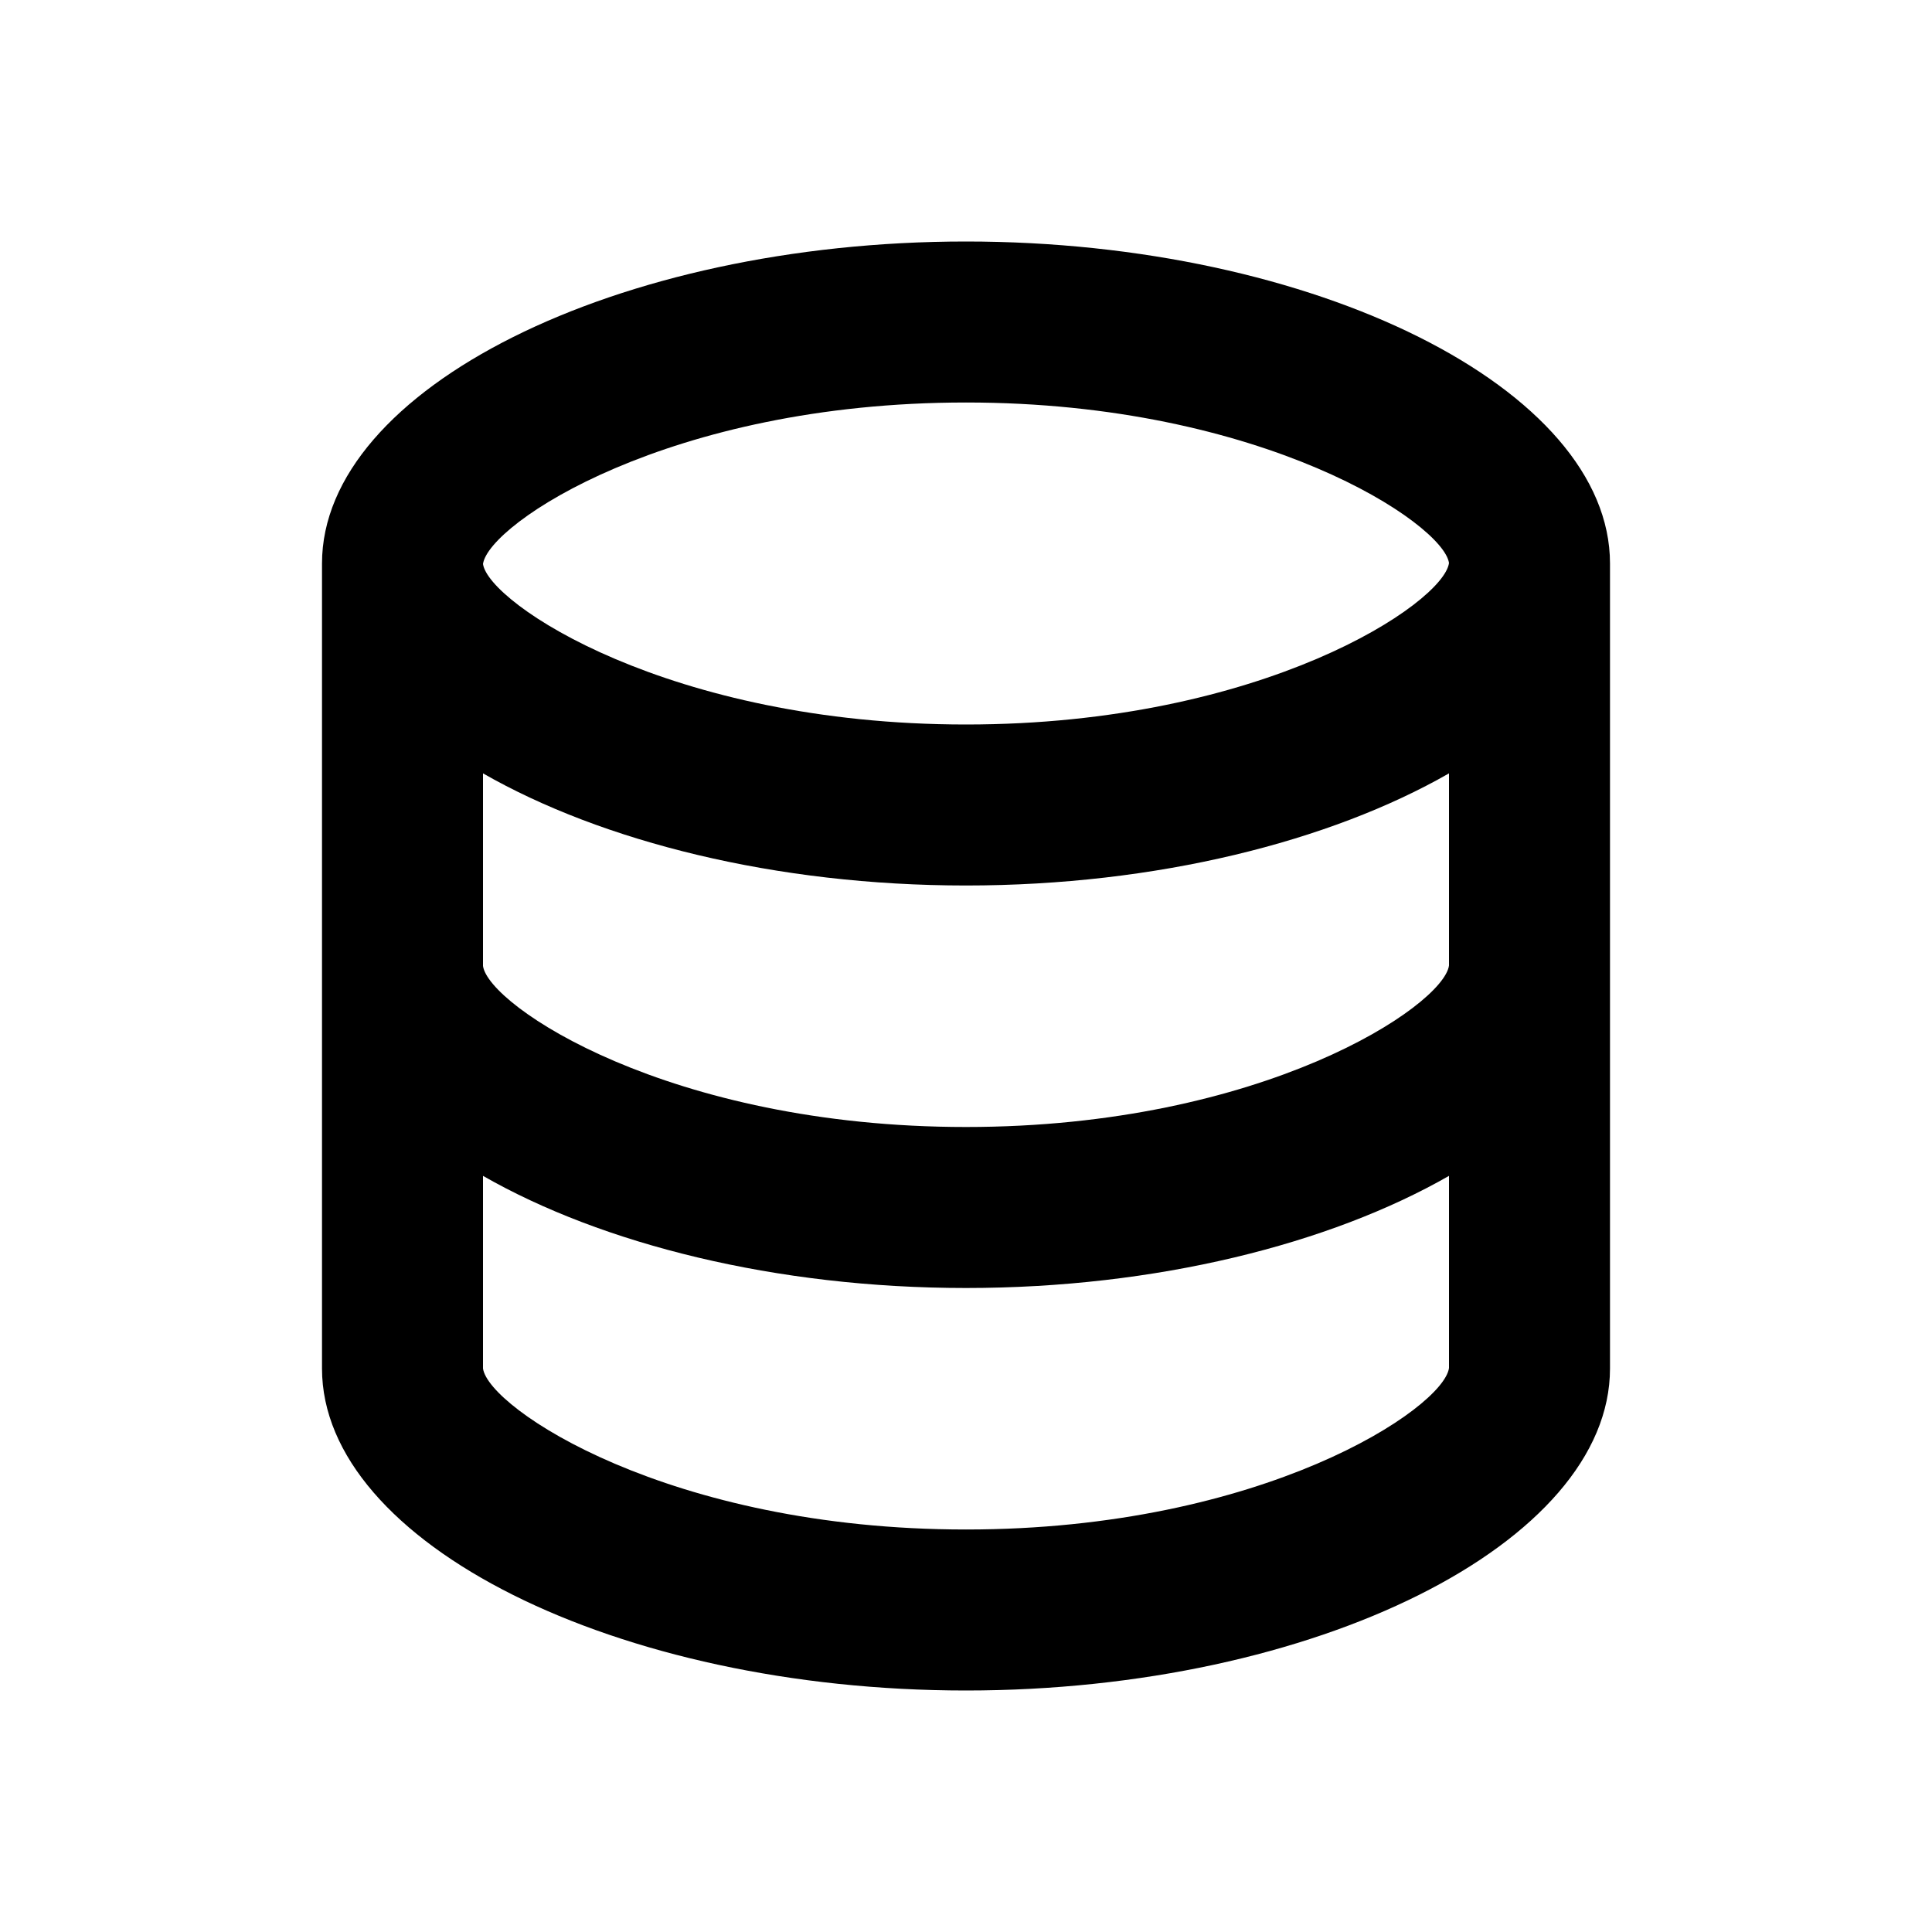
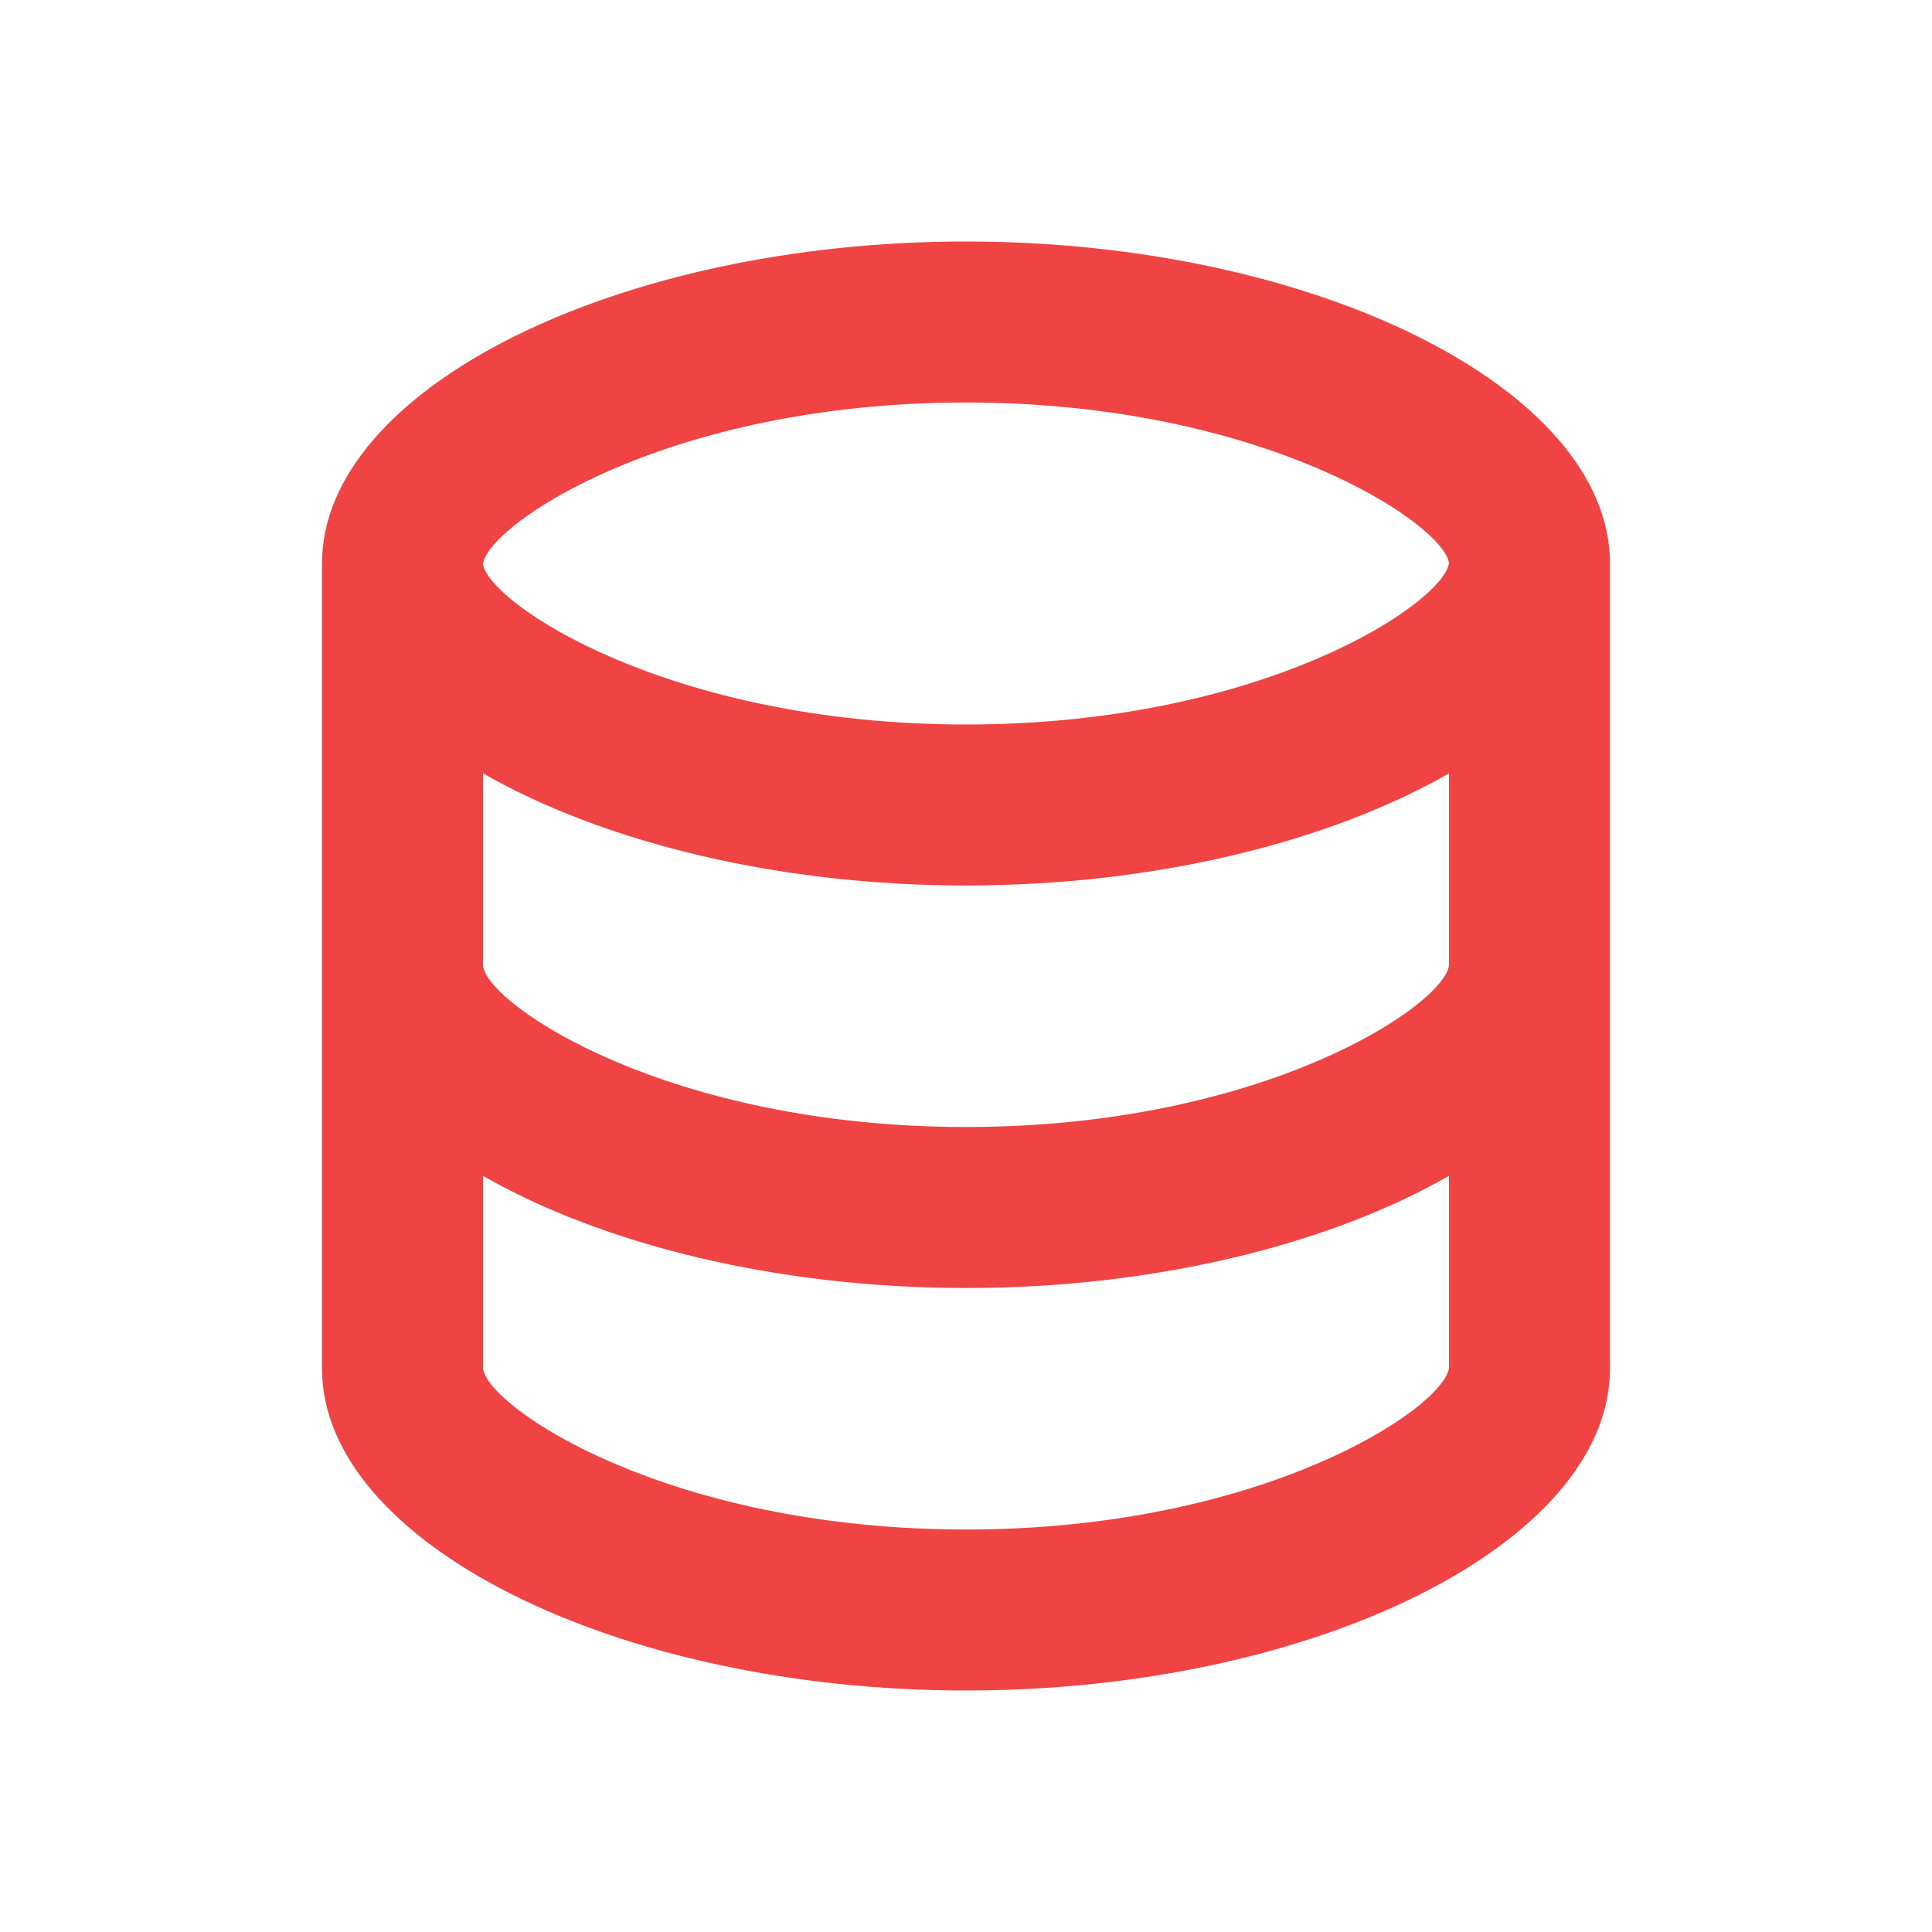
- <svg xmlns="http://www.w3.org/2000/svg" width="24" height="24" viewBox="0 0 24 24" style="fill: rgba(0, 0, 0, 1);transform: ;msFilter:;">
+ <svg xmlns="http://www.w3.org/2000/svg" width="24" height="24" viewBox="0 0 24 24" style="fill: rgb(240, 68, 68);transform: ;msFilter:;">
  <path d="M20 17V7c0-2.168-3.663-4-8-4S4 4.832 4 7v10c0 2.168 3.663 4 8 4s8-1.832 8-4zM12 5c3.691 0 5.931 1.507 6 1.994C17.931 7.493 15.691 9 12 9S6.069 7.493 6 7.006C6.069 6.507 8.309 5 12 5zM6 9.607C7.479 10.454 9.637 11 12 11s4.521-.546 6-1.393v2.387c-.069.499-2.309 2.006-6 2.006s-5.931-1.507-6-2V9.607zM6 17v-2.393C7.479 15.454 9.637 16 12 16s4.521-.546 6-1.393v2.387c-.069.499-2.309 2.006-6 2.006s-5.931-1.507-6-2z" />
</svg>
